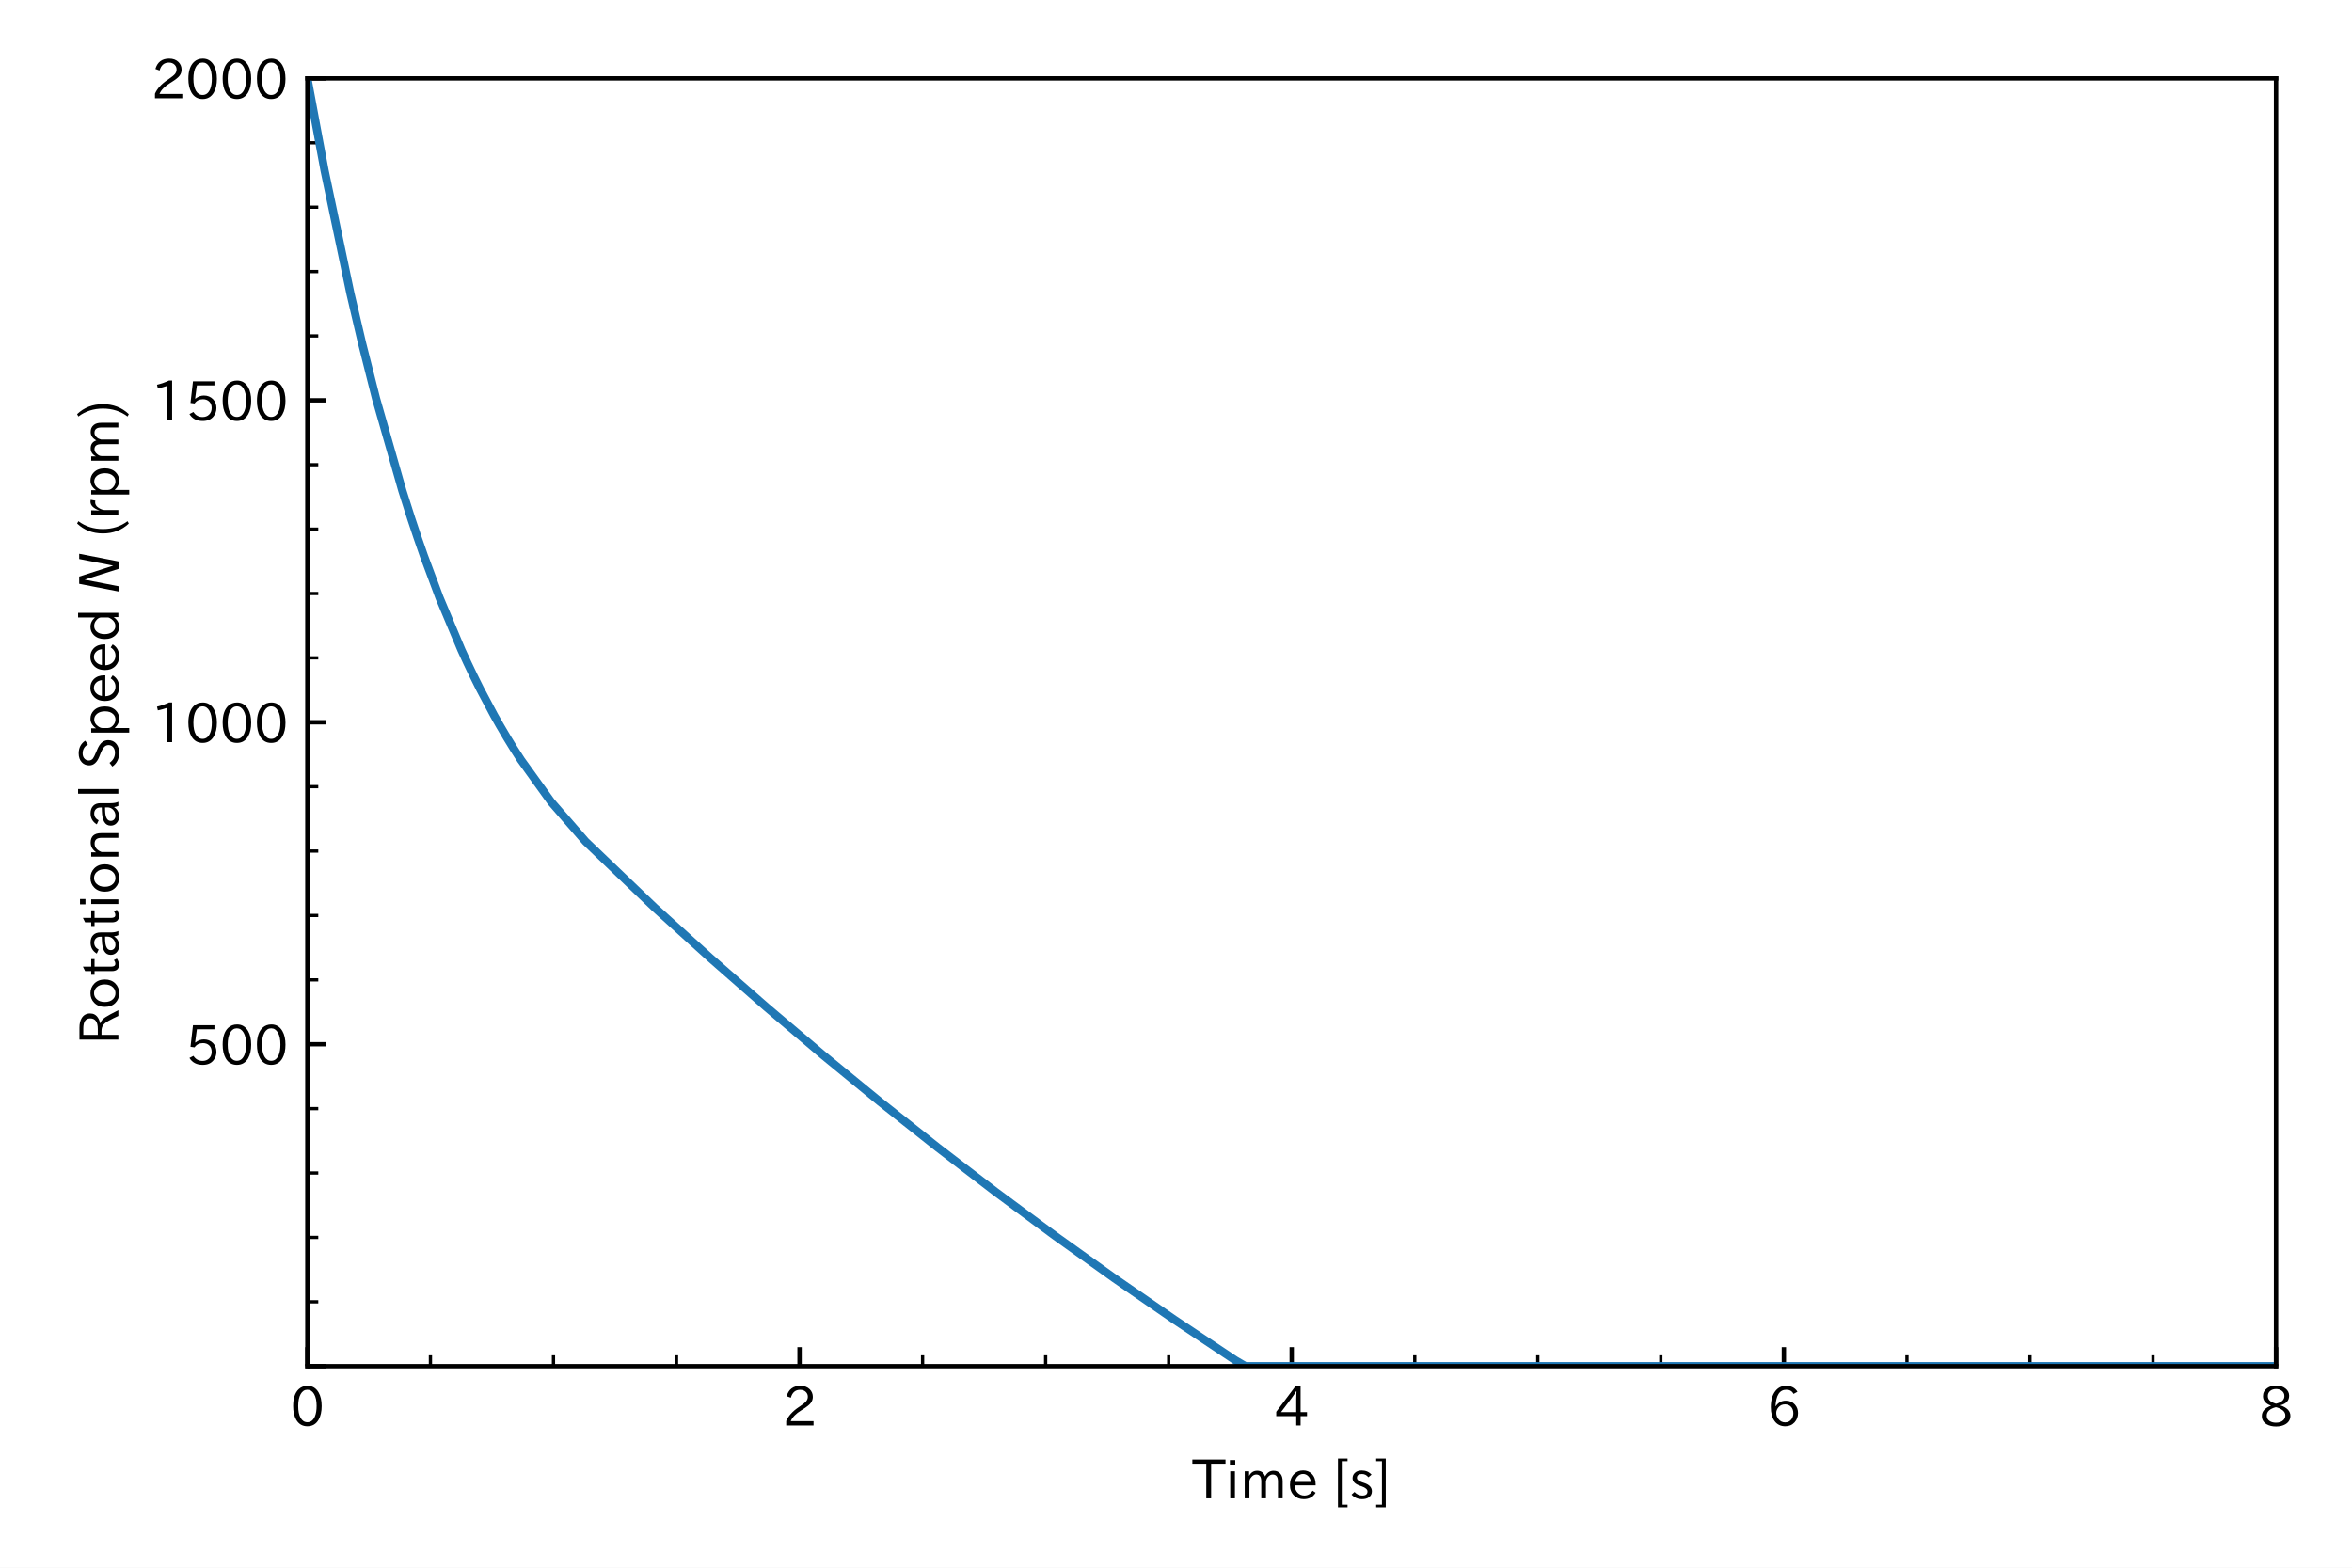
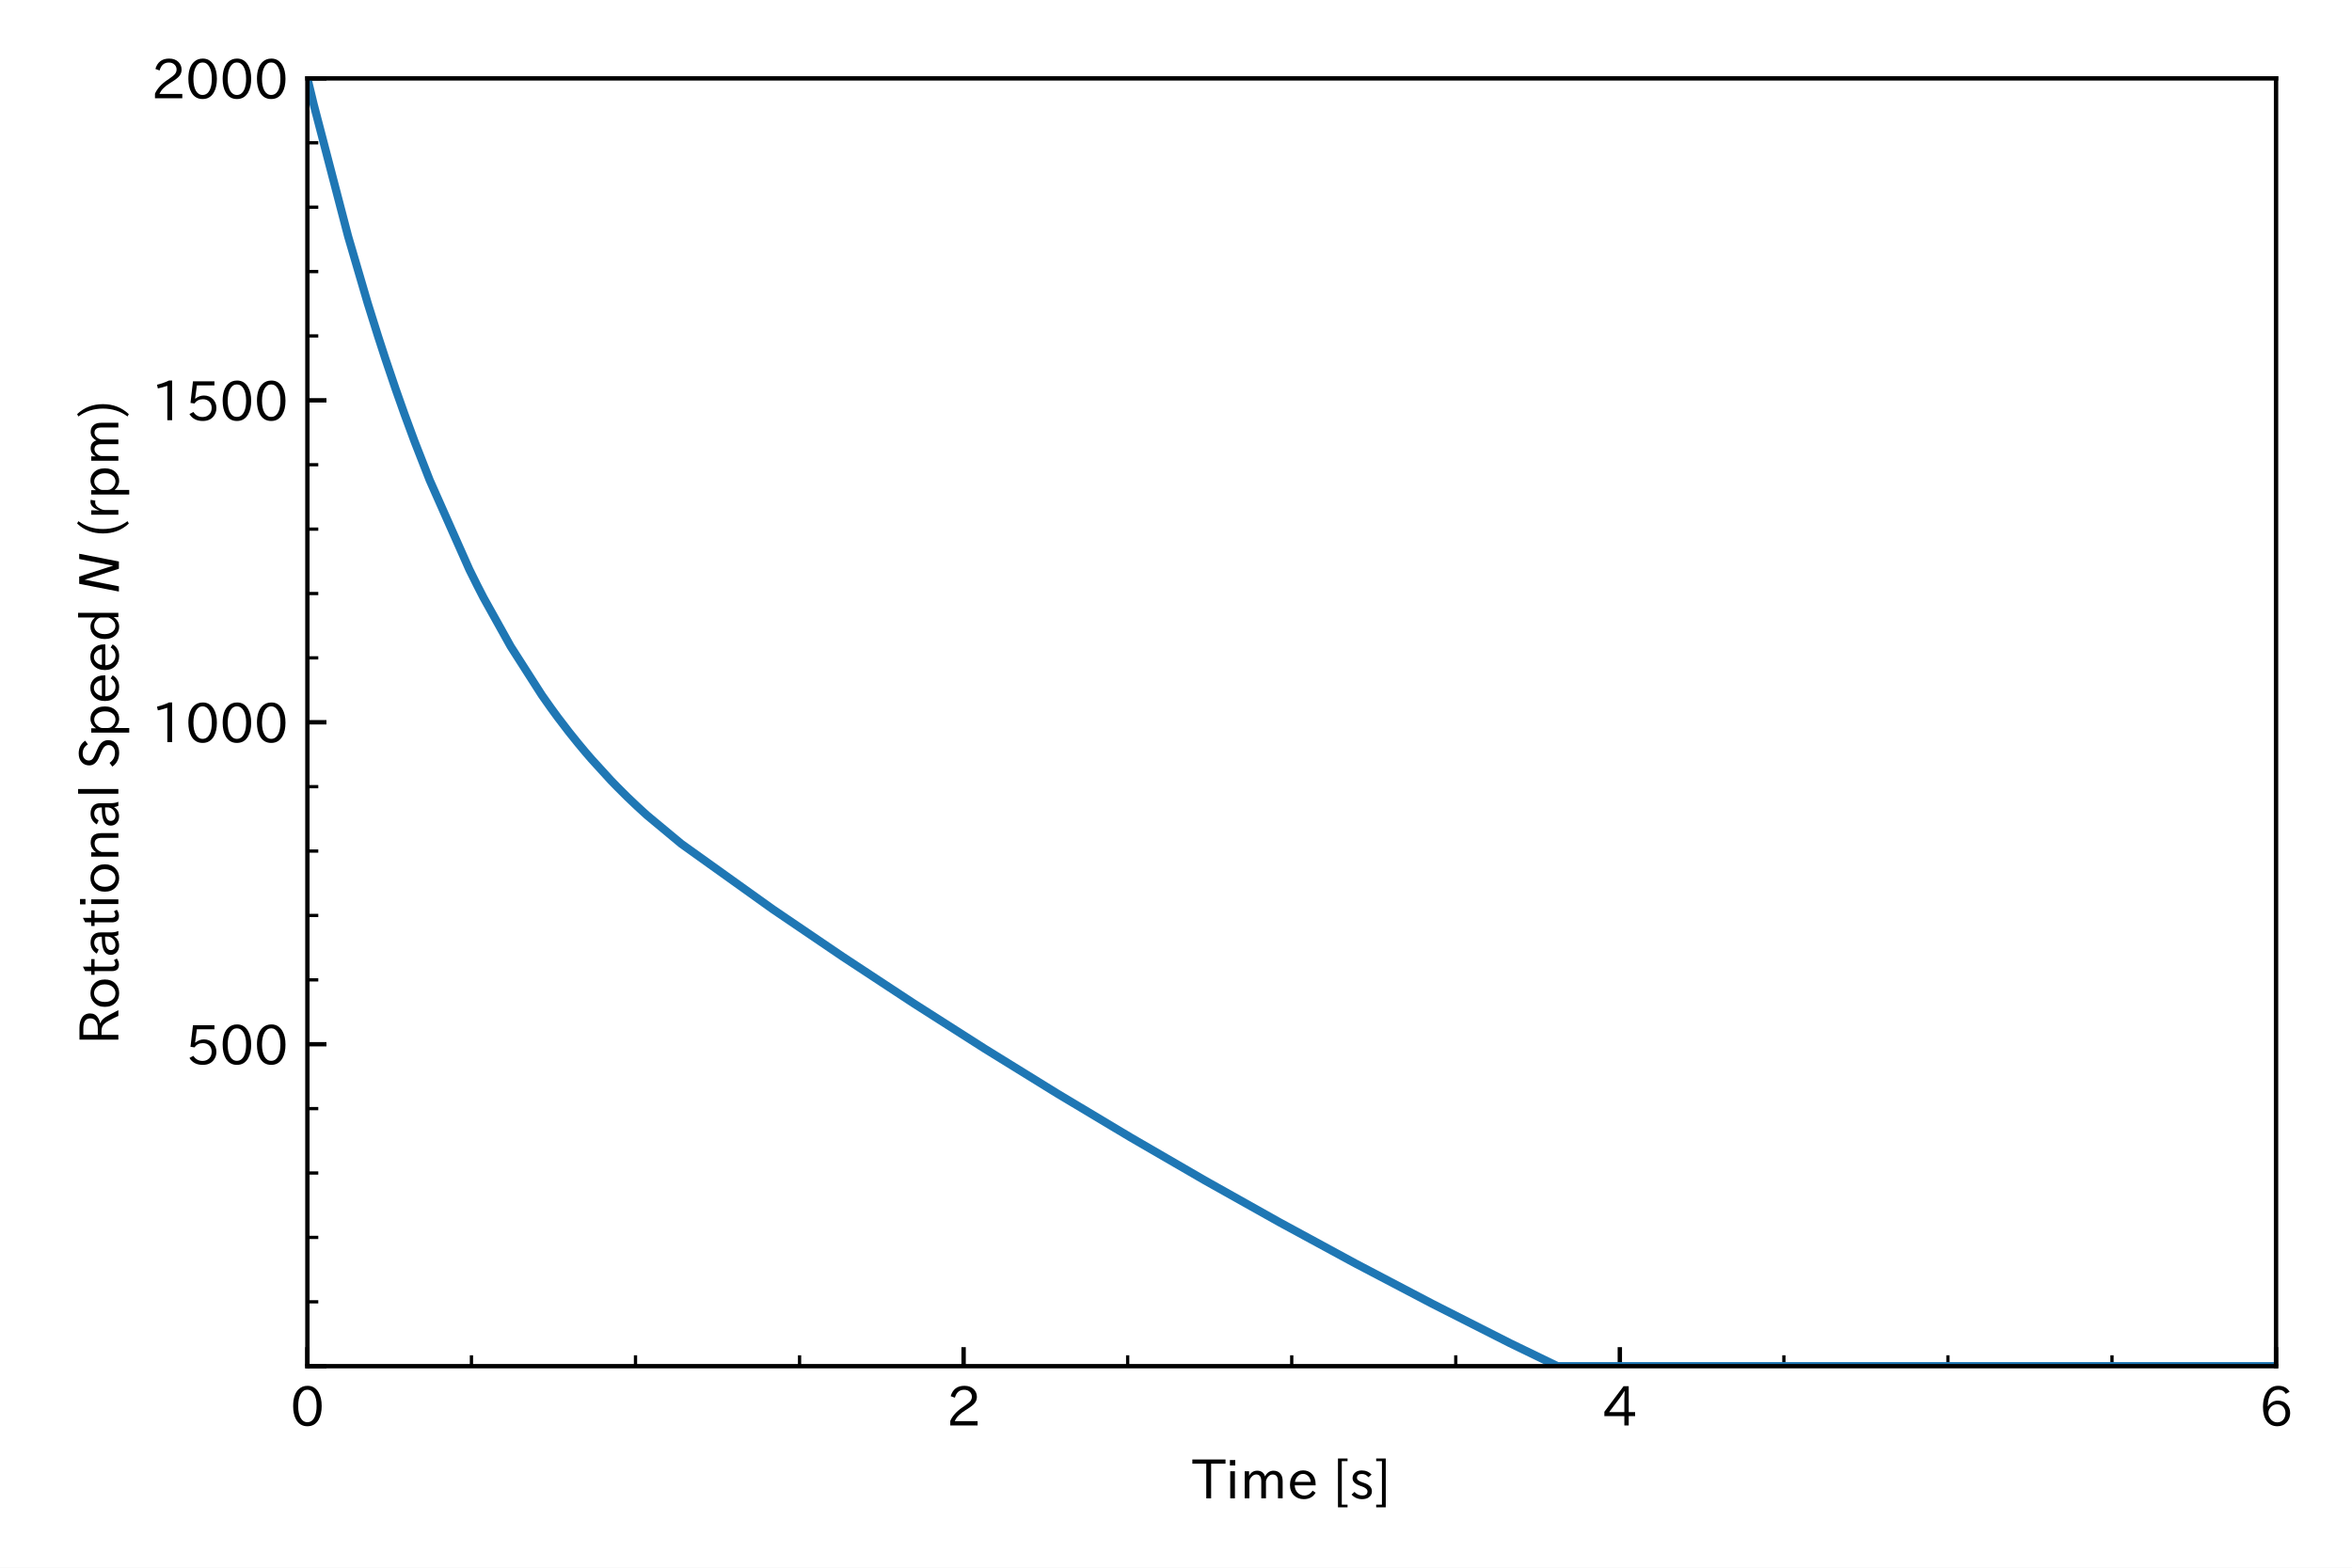
<svg xmlns="http://www.w3.org/2000/svg" xmlns:xlink="http://www.w3.org/1999/xlink" width="432pt" height="288pt" viewBox="0 0 432 288" version="1.1">
  <defs>
    <style type="text/css">*{stroke-linejoin: round; stroke-linecap: butt}</style>
  </defs>
  <g id="figure_1">
    <g id="patch_1">
      <path d="M 0 288  L 432 288  L 432 0  L 0 0  z " style="fill: #ffffff" />
    </g>
    <g id="axes_1">
      <g id="patch_2">
        <path d="M 56.46 250.98  L 418.05 250.98  L 418.05 14.4  L 56.46 14.4  z " style="fill: #ffffff" />
      </g>
      <g id="matplotlib.axis_1">
        <g id="xtick_1">
          <g id="line2d_1">
            <defs>
-               <path id="m29acc1c62e" d="M 0 0  L 0 -3.5  " style="stroke: #000000; stroke-width: 0.8" />
-             </defs>
-             <g>
-               <use xlink:href="#m29acc1c62e" x="56.46" y="250.98" style="stroke: #000000; stroke-width: 0.8" />
+               <path id="me37b957a66" d="M 0 0  L 0 -3.5  " style="stroke: #000000; stroke-width: 0.8" />
+             </defs>
+             <g>
+               <use xlink:href="#me37b957a66" x="56.46" y="250.98" style="stroke: #000000; stroke-width: 0.8" />
            </g>
          </g>
          <g id="text_1">
            <g transform="translate(53.31078 261.9706) scale(0.1 -0.1)">
              <defs>
                <path id="IPAexGothic-30" d="M 2038 4725  Q 2881 4725 3334 3944  Q 3694 3325 3694 2344  Q 3694 1372 3334 741  Q 2888 -31 2016 -31  Q 1147 -31 700 741  Q 341 1372 341 2350  Q 341 3713 1000 4334  Q 1419 4725 2038 4725  z M 2016 4266  Q 1516 4266 1228 3759  Q 934 3247 934 2344  Q 934 1456 1222 947  Q 1513 447 2016 447  Q 2619 447 2909 1153  Q 3100 1622 3100 2375  Q 3100 3256 2806 3759  Q 2509 4266 2016 4266  z " transform="scale(0.015625)" />
              </defs>
              <use xlink:href="#IPAexGothic-30" />
            </g>
          </g>
        </g>
        <g id="xtick_2">
          <g id="line2d_2">
            <g>
-               <use xlink:href="#m29acc1c62e" x="146.857" y="250.98" style="stroke: #000000; stroke-width: 0.8" />
+               <use xlink:href="#me37b957a66" x="176.99" y="250.98" style="stroke: #000000; stroke-width: 0.8" />
            </g>
          </g>
          <g id="text_2">
-             <g transform="translate(143.7083 261.9706) scale(0.1 -0.1)">
+             <g transform="translate(173.8408 261.9706) scale(0.1 -0.1)">
              <defs>
                <path id="IPAexGothic-32" d="M 3659 63  L 447 63  L 447 594  Q 825 1475 1894 2203  L 2072 2322  Q 2619 2697 2791 2906  Q 2988 3153 2988 3444  Q 2988 3772 2756 4003  Q 2500 4259 2084 4259  Q 1250 4259 991 3328  L 497 3506  Q 853 4725 2116 4725  Q 2806 4725 3216 4316  Q 3575 3947 3575 3425  Q 3575 3038 3344 2722  Q 3131 2416 2366 1938  L 2231 1856  Q 1256 1253 978 569  L 3659 569  L 3659 63  z " transform="scale(0.015625)" />
              </defs>
              <use xlink:href="#IPAexGothic-32" />
            </g>
          </g>
        </g>
        <g id="xtick_3">
          <g id="line2d_3">
            <g>
-               <use xlink:href="#m29acc1c62e" x="237.255" y="250.98" style="stroke: #000000; stroke-width: 0.8" />
+               <use xlink:href="#me37b957a66" x="297.52" y="250.98" style="stroke: #000000; stroke-width: 0.8" />
            </g>
          </g>
          <g id="text_3">
-             <g transform="translate(234.1058 261.9706) scale(0.1 -0.1)">
+             <g transform="translate(294.3708 261.9706) scale(0.1 -0.1)">
              <defs>
                <path id="IPAexGothic-34" d="M 3813 1159  L 3059 1159  L 3059 63  L 2547 63  L 2547 1159  L 197 1159  L 197 1672  L 2456 4678  L 3059 4678  L 3059 1634  L 3813 1634  L 3813 1159  z M 2578 4109  L 2559 4109  Q 2278 3656 2003 3284  L 759 1634  L 2547 1634  L 2547 3144  Q 2547 3481 2578 4109  z " transform="scale(0.015625)" />
              </defs>
              <use xlink:href="#IPAexGothic-34" />
            </g>
          </g>
        </g>
        <g id="xtick_4">
          <g id="line2d_4">
            <g>
-               <use xlink:href="#m29acc1c62e" x="327.652" y="250.98" style="stroke: #000000; stroke-width: 0.8" />
+               <use xlink:href="#me37b957a66" x="418.05" y="250.98" style="stroke: #000000; stroke-width: 0.8" />
            </g>
          </g>
          <g id="text_4">
-             <g transform="translate(324.5033 261.9706) scale(0.1 -0.1)">
+             <g transform="translate(414.9008 261.9706) scale(0.1 -0.1)">
              <defs>
                <path id="IPAexGothic-36" d="M 1056 2328  Q 1509 2981 2234 2981  Q 2906 2981 3316 2513  Q 3675 2106 3675 1522  Q 3675 884 3272 434  Q 2853 -31 2178 -31  Q 1375 -31 922 581  Q 481 1178 481 2228  Q 481 3425 1013 4109  Q 1494 4725 2272 4725  Q 3191 4725 3609 4025  L 3150 3775  Q 2894 4266 2300 4266  Q 1119 4266 1031 2328  L 1056 2328  z M 2141 2547  Q 1684 2547 1384 2206  Q 1116 1900 1116 1541  Q 1116 1156 1353 844  Q 1672 428 2159 428  Q 2669 428 2941 844  Q 3125 1128 3125 1503  Q 3125 1944 2881 2228  Q 2600 2547 2141 2547  z " transform="scale(0.015625)" />
              </defs>
              <use xlink:href="#IPAexGothic-36" />
            </g>
          </g>
        </g>
        <g id="xtick_5">
          <g id="line2d_5">
-             <g>
-               <use xlink:href="#m29acc1c62e" x="418.05" y="250.98" style="stroke: #000000; stroke-width: 0.8" />
-             </g>
-           </g>
-           <g id="text_5">
-             <g transform="translate(414.9008 261.9706) scale(0.1 -0.1)">
-               <defs>
-                 <path id="IPAexGothic-38" d="M 2541 2425  Q 3700 2031 3700 1197  Q 3700 541 3100 197  Q 2663 -56 2016 -56  Q 1366 -56 928 197  Q 347 531 347 1178  Q 347 1988 1409 2381  L 1409 2400  Q 481 2734 481 3509  Q 481 4100 981 4456  Q 1406 4756 2019 4756  Q 2703 4756 3131 4403  Q 3553 4069 3553 3566  Q 3553 2706 2541 2444  L 2541 2425  z M 2022 2625  Q 2997 2856 2997 3528  Q 2997 3916 2675 4150  Q 2413 4347 2016 4347  Q 1606 4347 1331 4128  Q 1050 3897 1050 3522  Q 1050 3150 1350 2925  Q 1494 2809 1722 2722  Q 1984 2616 2022 2625  z M 1978 2209  Q 922 1931 922 1216  Q 922 775 1313 556  Q 1606 391 2009 391  Q 2575 391 2881 697  Q 3106 922 3106 1250  Q 3106 1594 2794 1850  Q 2609 1994 2350 2100  Q 2047 2222 1978 2209  z " transform="scale(0.015625)" />
-               </defs>
-               <use xlink:href="#IPAexGothic-38" />
+             <defs>
+               <path id="mb0ed85c9e3" d="M 0 0  L 0 -2  " style="stroke: #000000; stroke-width: 0.6" />
+             </defs>
+             <g>
+               <use xlink:href="#mb0ed85c9e3" x="86.593" y="250.98" style="stroke: #000000; stroke-width: 0.6" />
            </g>
          </g>
        </g>
        <g id="xtick_6">
          <g id="line2d_6">
-             <defs>
-               <path id="m3833d18370" d="M 0 0  L 0 -2  " style="stroke: #000000; stroke-width: 0.6" />
-             </defs>
-             <g>
-               <use xlink:href="#m3833d18370" x="79.059" y="250.98" style="stroke: #000000; stroke-width: 0.6" />
+             <g>
+               <use xlink:href="#mb0ed85c9e3" x="116.725" y="250.98" style="stroke: #000000; stroke-width: 0.6" />
            </g>
          </g>
        </g>
        <g id="xtick_7">
          <g id="line2d_7">
            <g>
-               <use xlink:href="#m3833d18370" x="101.659" y="250.98" style="stroke: #000000; stroke-width: 0.6" />
+               <use xlink:href="#mb0ed85c9e3" x="146.857" y="250.98" style="stroke: #000000; stroke-width: 0.6" />
            </g>
          </g>
        </g>
        <g id="xtick_8">
          <g id="line2d_8">
            <g>
-               <use xlink:href="#m3833d18370" x="124.258" y="250.98" style="stroke: #000000; stroke-width: 0.6" />
+               <use xlink:href="#mb0ed85c9e3" x="207.123" y="250.98" style="stroke: #000000; stroke-width: 0.6" />
            </g>
          </g>
        </g>
        <g id="xtick_9">
          <g id="line2d_9">
            <g>
-               <use xlink:href="#m3833d18370" x="169.457" y="250.98" style="stroke: #000000; stroke-width: 0.6" />
+               <use xlink:href="#mb0ed85c9e3" x="237.255" y="250.98" style="stroke: #000000; stroke-width: 0.6" />
            </g>
          </g>
        </g>
        <g id="xtick_10">
          <g id="line2d_10">
            <g>
-               <use xlink:href="#m3833d18370" x="192.056" y="250.98" style="stroke: #000000; stroke-width: 0.6" />
+               <use xlink:href="#mb0ed85c9e3" x="267.387" y="250.98" style="stroke: #000000; stroke-width: 0.6" />
            </g>
          </g>
        </g>
        <g id="xtick_11">
          <g id="line2d_11">
            <g>
-               <use xlink:href="#m3833d18370" x="214.656" y="250.98" style="stroke: #000000; stroke-width: 0.6" />
+               <use xlink:href="#mb0ed85c9e3" x="327.652" y="250.98" style="stroke: #000000; stroke-width: 0.6" />
            </g>
          </g>
        </g>
        <g id="xtick_12">
          <g id="line2d_12">
            <g>
-               <use xlink:href="#m3833d18370" x="259.854" y="250.98" style="stroke: #000000; stroke-width: 0.6" />
+               <use xlink:href="#mb0ed85c9e3" x="357.785" y="250.98" style="stroke: #000000; stroke-width: 0.6" />
            </g>
          </g>
        </g>
        <g id="xtick_13">
          <g id="line2d_13">
            <g>
-               <use xlink:href="#m3833d18370" x="282.454" y="250.98" style="stroke: #000000; stroke-width: 0.6" />
-             </g>
-           </g>
-         </g>
-         <g id="xtick_14">
-           <g id="line2d_14">
-             <g>
-               <use xlink:href="#m3833d18370" x="305.053" y="250.98" style="stroke: #000000; stroke-width: 0.6" />
-             </g>
-           </g>
-         </g>
-         <g id="xtick_15">
-           <g id="line2d_15">
-             <g>
-               <use xlink:href="#m3833d18370" x="350.252" y="250.98" style="stroke: #000000; stroke-width: 0.6" />
-             </g>
-           </g>
-         </g>
-         <g id="xtick_16">
-           <g id="line2d_16">
-             <g>
-               <use xlink:href="#m3833d18370" x="372.851" y="250.98" style="stroke: #000000; stroke-width: 0.6" />
-             </g>
-           </g>
-         </g>
-         <g id="xtick_17">
-           <g id="line2d_17">
-             <g>
-               <use xlink:href="#m3833d18370" x="395.451" y="250.98" style="stroke: #000000; stroke-width: 0.6" />
-             </g>
-           </g>
-         </g>
-         <g id="text_6">
+               <use xlink:href="#mb0ed85c9e3" x="387.918" y="250.98" style="stroke: #000000; stroke-width: 0.6" />
+             </g>
+           </g>
+         </g>
+         <g id="text_5">
          <g transform="translate(219.0519 275.3612) scale(0.1 -0.1)">
            <defs>
              <path id="IPAexGothic-54" d="M 3866 4141  L 2175 4141  L 2175 63  L 1606 63  L 1606 4141  L -31 4141  L -31 4634  L 3866 4634  L 3866 4141  z " transform="scale(0.015625)" />
              <path id="IPAexGothic-69" d="M 1178 3928  L 550 3928  L 550 4569  L 1178 4569  L 1178 3928  z M 1138 63  L 588 63  L 588 3250  L 1138 3250  L 1138 63  z " transform="scale(0.015625)" />
              <path id="IPAexGothic-6d" d="M 5022 63  L 4472 63  L 4472 2059  Q 4472 2869 3847 2869  Q 3550 2869 3303 2594  Q 3128 2397 3059 2103  L 3059 63  L 2509 63  L 2509 2066  Q 2509 2869 1919 2869  Q 1606 2869 1369 2594  Q 1113 2306 1113 2041  L 1113 63  L 563 63  L 563 3250  L 1075 3250  L 1075 2700  Q 1391 3316 2028 3316  Q 2725 3316 2956 2647  Q 3303 3316 3953 3316  Q 4478 3316 4772 2944  Q 5022 2638 5022 2072  L 5022 63  z " transform="scale(0.015625)" />
              <path id="IPAexGothic-65" d="M 863 1594  Q 891 1041 1209 722  Q 1534 397 1997 397  Q 2606 397 2963 966  L 3322 728  Q 2869 -31 1931 -31  Q 1222 -31 766 422  Q 306 884 306 1641  Q 306 2444 788 2925  Q 1216 3353 1856 3353  Q 2459 3353 2866 2956  Q 3322 2494 3322 1722  L 3322 1594  L 863 1594  z M 2756 1997  Q 2709 2431 2450 2681  Q 2194 2938 1844 2938  Q 1438 2938 1150 2591  Q 953 2356 894 1997  L 2756 1997  z " transform="scale(0.015625)" />
              <path id="IPAexGothic-20" transform="scale(0.015625)" />
              <path id="IPAexGothic-5b" d="M 1706 -991  L 581 -991  L 581 4750  L 1706 4750  L 1706 4438  L 1028 4438  L 1028 -678  L 1706 -678  L 1706 -991  z " transform="scale(0.015625)" />
              <path id="IPAexGothic-73" d="M 2234 2547  Q 1938 2931 1484 2931  Q 891 2931 891 2475  Q 891 2153 1531 1944  L 1741 1875  Q 2650 1578 2650 894  Q 2650 434 2272 172  Q 1972 -31 1497 -31  Q 766 -31 256 503  L 603 819  Q 997 397 1516 397  Q 2131 397 2131 875  Q 2131 1238 1453 1478  L 1234 1553  Q 378 1853 378 2431  Q 378 2797 628 3047  Q 928 3347 1453 3347  Q 2156 3347 2606 2859  L 2234 2547  z " transform="scale(0.015625)" />
              <path id="IPAexGothic-5d" d="M 1322 -991  L 197 -991  L 197 -678  L 875 -678  L 875 4438  L 197 4438  L 197 4750  L 1322 4750  L 1322 -991  z " transform="scale(0.015625)" />
            </defs>
            <use xlink:href="#IPAexGothic-54" />
            <use xlink:href="#IPAexGothic-69" transform="translate(59.91211 0)" />
            <use xlink:href="#IPAexGothic-6d" transform="translate(86.91406 0)" />
            <use xlink:href="#IPAexGothic-65" transform="translate(174.0234 0)" />
            <use xlink:href="#IPAexGothic-20" transform="translate(230.9082 0)" />
            <use xlink:href="#IPAexGothic-5b" transform="translate(257.9102 0)" />
            <use xlink:href="#IPAexGothic-73" transform="translate(287.8906 0)" />
            <use xlink:href="#IPAexGothic-5d" transform="translate(334.082 0)" />
          </g>
        </g>
      </g>
      <g id="matplotlib.axis_2">
        <g id="ytick_1">
-           <g id="line2d_18">
-             <defs>
-               <path id="m0e4bb8b450" d="M 0 0  L 3.5 0  " style="stroke: #000000; stroke-width: 0.8" />
-             </defs>
-             <g>
-               <use xlink:href="#m0e4bb8b450" x="56.46" y="250.98" style="stroke: #000000; stroke-width: 0.8" />
+           <g id="line2d_14">
+             <defs>
+               <path id="m64899ff538" d="M 0 0  L 3.5 0  " style="stroke: #000000; stroke-width: 0.8" />
+             </defs>
+             <g>
+               <use xlink:href="#m64899ff538" x="56.46" y="250.98" style="stroke: #000000; stroke-width: 0.8" />
            </g>
          </g>
        </g>
        <g id="ytick_2">
-           <g id="line2d_19">
-             <g>
-               <use xlink:href="#m0e4bb8b450" x="56.46" y="191.835" style="stroke: #000000; stroke-width: 0.8" />
-             </g>
-           </g>
-           <g id="text_7">
+           <g id="line2d_15">
+             <g>
+               <use xlink:href="#m64899ff538" x="56.46" y="191.835" style="stroke: #000000; stroke-width: 0.8" />
+             </g>
+           </g>
+           <g id="text_6">
            <g transform="translate(34.06469 195.5803) scale(0.1 -0.1)">
              <defs>
                <path id="IPAexGothic-35" d="M 1178 2603  Q 1634 2963 2172 2963  Q 2816 2963 3241 2528  Q 3638 2113 3638 1497  Q 3638 938 3297 513  Q 2869 -31 2031 -31  Q 959 -31 469 784  L 938 1028  Q 1309 434 2013 434  Q 2466 434 2769 716  Q 3081 1013 3081 1503  Q 3081 1966 2806 2241  Q 2519 2528 2056 2528  Q 1406 2528 1072 2028  L 591 2091  L 884 4634  L 3406 4634  L 3406 4153  L 1341 4153  L 1134 2603  L 1178 2603  z " transform="scale(0.015625)" />
              </defs>
              <use xlink:href="#IPAexGothic-35" />
              <use xlink:href="#IPAexGothic-30" transform="translate(62.98828 0)" />
              <use xlink:href="#IPAexGothic-30" transform="translate(125.9766 0)" />
            </g>
          </g>
        </g>
        <g id="ytick_3">
-           <g id="line2d_20">
-             <g>
-               <use xlink:href="#m0e4bb8b450" x="56.46" y="132.69" style="stroke: #000000; stroke-width: 0.8" />
-             </g>
-           </g>
-           <g id="text_8">
+           <g id="line2d_16">
+             <g>
+               <use xlink:href="#m64899ff538" x="56.46" y="132.69" style="stroke: #000000; stroke-width: 0.8" />
+             </g>
+           </g>
+           <g id="text_7">
            <g transform="translate(27.76625 136.4353) scale(0.1 -0.1)">
              <defs>
                <path id="IPAexGothic-31" d="M 2463 63  L 1900 63  L 1900 4103  Q 1372 3922 788 3797  L 684 4231  Q 1519 4441 2106 4731  L 2463 4731  L 2463 63  z " transform="scale(0.015625)" />
              </defs>
              <use xlink:href="#IPAexGothic-31" />
              <use xlink:href="#IPAexGothic-30" transform="translate(62.98828 0)" />
              <use xlink:href="#IPAexGothic-30" transform="translate(125.9766 0)" />
              <use xlink:href="#IPAexGothic-30" transform="translate(188.9648 0)" />
            </g>
          </g>
        </g>
        <g id="ytick_4">
-           <g id="line2d_21">
-             <g>
-               <use xlink:href="#m0e4bb8b450" x="56.46" y="73.545" style="stroke: #000000; stroke-width: 0.8" />
-             </g>
-           </g>
-           <g id="text_9">
+           <g id="line2d_17">
+             <g>
+               <use xlink:href="#m64899ff538" x="56.46" y="73.545" style="stroke: #000000; stroke-width: 0.8" />
+             </g>
+           </g>
+           <g id="text_8">
            <g transform="translate(27.76625 77.29031) scale(0.1 -0.1)">
              <use xlink:href="#IPAexGothic-31" />
              <use xlink:href="#IPAexGothic-35" transform="translate(62.98828 0)" />
              <use xlink:href="#IPAexGothic-30" transform="translate(125.9766 0)" />
              <use xlink:href="#IPAexGothic-30" transform="translate(188.9648 0)" />
            </g>
          </g>
        </g>
        <g id="ytick_5">
-           <g id="line2d_22">
-             <g>
-               <use xlink:href="#m0e4bb8b450" x="56.46" y="14.4" style="stroke: #000000; stroke-width: 0.8" />
-             </g>
-           </g>
-           <g id="text_10">
+           <g id="line2d_18">
+             <g>
+               <use xlink:href="#m64899ff538" x="56.46" y="14.4" style="stroke: #000000; stroke-width: 0.8" />
+             </g>
+           </g>
+           <g id="text_9">
            <g transform="translate(27.76625 18.14531) scale(0.1 -0.1)">
              <use xlink:href="#IPAexGothic-32" />
              <use xlink:href="#IPAexGothic-30" transform="translate(62.98828 0)" />
              <use xlink:href="#IPAexGothic-30" transform="translate(125.9766 0)" />
              <use xlink:href="#IPAexGothic-30" transform="translate(188.9648 0)" />
            </g>
          </g>
        </g>
        <g id="ytick_6">
+           <g id="line2d_19">
+             <defs>
+               <path id="m28878af0f1" d="M 0 0  L 2 0  " style="stroke: #000000; stroke-width: 0.6" />
+             </defs>
+             <g>
+               <use xlink:href="#m28878af0f1" x="56.46" y="239.151" style="stroke: #000000; stroke-width: 0.6" />
+             </g>
+           </g>
+         </g>
+         <g id="ytick_7">
+           <g id="line2d_20">
+             <g>
+               <use xlink:href="#m28878af0f1" x="56.46" y="227.322" style="stroke: #000000; stroke-width: 0.6" />
+             </g>
+           </g>
+         </g>
+         <g id="ytick_8">
+           <g id="line2d_21">
+             <g>
+               <use xlink:href="#m28878af0f1" x="56.46" y="215.493" style="stroke: #000000; stroke-width: 0.6" />
+             </g>
+           </g>
+         </g>
+         <g id="ytick_9">
+           <g id="line2d_22">
+             <g>
+               <use xlink:href="#m28878af0f1" x="56.46" y="203.664" style="stroke: #000000; stroke-width: 0.6" />
+             </g>
+           </g>
+         </g>
+         <g id="ytick_10">
          <g id="line2d_23">
-             <defs>
-               <path id="m2d7b20951c" d="M 0 0  L 2 0  " style="stroke: #000000; stroke-width: 0.6" />
-             </defs>
-             <g>
-               <use xlink:href="#m2d7b20951c" x="56.46" y="239.151" style="stroke: #000000; stroke-width: 0.6" />
-             </g>
-           </g>
-         </g>
-         <g id="ytick_7">
+             <g>
+               <use xlink:href="#m28878af0f1" x="56.46" y="180.006" style="stroke: #000000; stroke-width: 0.6" />
+             </g>
+           </g>
+         </g>
+         <g id="ytick_11">
          <g id="line2d_24">
            <g>
-               <use xlink:href="#m2d7b20951c" x="56.46" y="227.322" style="stroke: #000000; stroke-width: 0.6" />
-             </g>
-           </g>
-         </g>
-         <g id="ytick_8">
+               <use xlink:href="#m28878af0f1" x="56.46" y="168.177" style="stroke: #000000; stroke-width: 0.6" />
+             </g>
+           </g>
+         </g>
+         <g id="ytick_12">
          <g id="line2d_25">
            <g>
-               <use xlink:href="#m2d7b20951c" x="56.46" y="215.493" style="stroke: #000000; stroke-width: 0.6" />
-             </g>
-           </g>
-         </g>
-         <g id="ytick_9">
+               <use xlink:href="#m28878af0f1" x="56.46" y="156.348" style="stroke: #000000; stroke-width: 0.6" />
+             </g>
+           </g>
+         </g>
+         <g id="ytick_13">
          <g id="line2d_26">
            <g>
-               <use xlink:href="#m2d7b20951c" x="56.46" y="203.664" style="stroke: #000000; stroke-width: 0.6" />
-             </g>
-           </g>
-         </g>
-         <g id="ytick_10">
+               <use xlink:href="#m28878af0f1" x="56.46" y="144.519" style="stroke: #000000; stroke-width: 0.6" />
+             </g>
+           </g>
+         </g>
+         <g id="ytick_14">
          <g id="line2d_27">
            <g>
-               <use xlink:href="#m2d7b20951c" x="56.46" y="180.006" style="stroke: #000000; stroke-width: 0.6" />
-             </g>
-           </g>
-         </g>
-         <g id="ytick_11">
+               <use xlink:href="#m28878af0f1" x="56.46" y="120.861" style="stroke: #000000; stroke-width: 0.6" />
+             </g>
+           </g>
+         </g>
+         <g id="ytick_15">
          <g id="line2d_28">
            <g>
-               <use xlink:href="#m2d7b20951c" x="56.46" y="168.177" style="stroke: #000000; stroke-width: 0.6" />
-             </g>
-           </g>
-         </g>
-         <g id="ytick_12">
+               <use xlink:href="#m28878af0f1" x="56.46" y="109.032" style="stroke: #000000; stroke-width: 0.6" />
+             </g>
+           </g>
+         </g>
+         <g id="ytick_16">
          <g id="line2d_29">
            <g>
-               <use xlink:href="#m2d7b20951c" x="56.46" y="156.348" style="stroke: #000000; stroke-width: 0.6" />
-             </g>
-           </g>
-         </g>
-         <g id="ytick_13">
+               <use xlink:href="#m28878af0f1" x="56.46" y="97.203" style="stroke: #000000; stroke-width: 0.6" />
+             </g>
+           </g>
+         </g>
+         <g id="ytick_17">
          <g id="line2d_30">
            <g>
-               <use xlink:href="#m2d7b20951c" x="56.46" y="144.519" style="stroke: #000000; stroke-width: 0.6" />
-             </g>
-           </g>
-         </g>
-         <g id="ytick_14">
+               <use xlink:href="#m28878af0f1" x="56.46" y="85.374" style="stroke: #000000; stroke-width: 0.6" />
+             </g>
+           </g>
+         </g>
+         <g id="ytick_18">
          <g id="line2d_31">
            <g>
-               <use xlink:href="#m2d7b20951c" x="56.46" y="120.861" style="stroke: #000000; stroke-width: 0.6" />
-             </g>
-           </g>
-         </g>
-         <g id="ytick_15">
+               <use xlink:href="#m28878af0f1" x="56.46" y="61.716" style="stroke: #000000; stroke-width: 0.6" />
+             </g>
+           </g>
+         </g>
+         <g id="ytick_19">
          <g id="line2d_32">
            <g>
-               <use xlink:href="#m2d7b20951c" x="56.46" y="109.032" style="stroke: #000000; stroke-width: 0.6" />
-             </g>
-           </g>
-         </g>
-         <g id="ytick_16">
+               <use xlink:href="#m28878af0f1" x="56.46" y="49.887" style="stroke: #000000; stroke-width: 0.6" />
+             </g>
+           </g>
+         </g>
+         <g id="ytick_20">
          <g id="line2d_33">
            <g>
-               <use xlink:href="#m2d7b20951c" x="56.46" y="97.203" style="stroke: #000000; stroke-width: 0.6" />
-             </g>
-           </g>
-         </g>
-         <g id="ytick_17">
+               <use xlink:href="#m28878af0f1" x="56.46" y="38.058" style="stroke: #000000; stroke-width: 0.6" />
+             </g>
+           </g>
+         </g>
+         <g id="ytick_21">
          <g id="line2d_34">
            <g>
-               <use xlink:href="#m2d7b20951c" x="56.46" y="85.374" style="stroke: #000000; stroke-width: 0.6" />
-             </g>
-           </g>
-         </g>
-         <g id="ytick_18">
-           <g id="line2d_35">
-             <g>
-               <use xlink:href="#m2d7b20951c" x="56.46" y="61.716" style="stroke: #000000; stroke-width: 0.6" />
-             </g>
-           </g>
-         </g>
-         <g id="ytick_19">
-           <g id="line2d_36">
-             <g>
-               <use xlink:href="#m2d7b20951c" x="56.46" y="49.887" style="stroke: #000000; stroke-width: 0.6" />
-             </g>
-           </g>
-         </g>
-         <g id="ytick_20">
-           <g id="line2d_37">
-             <g>
-               <use xlink:href="#m2d7b20951c" x="56.46" y="38.058" style="stroke: #000000; stroke-width: 0.6" />
-             </g>
-           </g>
-         </g>
-         <g id="ytick_21">
-           <g id="line2d_38">
-             <g>
-               <use xlink:href="#m2d7b20951c" x="56.46" y="26.229" style="stroke: #000000; stroke-width: 0.6" />
-             </g>
-           </g>
-         </g>
-         <g id="text_11">
+               <use xlink:href="#m28878af0f1" x="56.46" y="26.229" style="stroke: #000000; stroke-width: 0.6" />
+             </g>
+           </g>
+         </g>
+         <g id="text_10">
          <g transform="translate(21.86625 191.94) rotate(-90) scale(0.1 -0.1)">
            <defs>
              <path id="IPAexGothic-52" d="M 4072 63  L 3394 63  Q 3138 641 2828 1197  Q 2584 1641 2344 1825  Q 2050 2044 1625 2044  L 1172 2044  L 1172 63  L 609 63  L 609 4634  L 2009 4634  Q 2713 4634 3131 4378  Q 3688 4044 3688 3381  Q 3688 2784 3181 2459  Q 2906 2272 2522 2216  L 2522 2197  Q 2941 2050 3247 1581  Q 3516 1166 4072 63  z M 1172 2478  L 1869 2478  Q 3106 2478 3106 3369  Q 3106 4181 1928 4181  L 1172 4181  L 1172 2478  z " transform="scale(0.015625)" />
              <path id="IPAexGothic-6f" d="M 1919 3341  Q 2594 3341 3056 2888  Q 3531 2413 3531 1638  Q 3531 888 3066 422  Q 2609 -31 1919 -31  Q 1228 -31 781 416  Q 313 881 313 1656  Q 313 2413 788 2888  Q 1241 3341 1919 3341  z M 1919 2919  Q 1519 2919 1241 2631  Q 888 2278 888 1650  Q 888 1031 1234 684  Q 1516 403 1919 403  Q 2331 403 2609 691  Q 2956 1038 2956 1672  Q 2956 2269 2603 2631  Q 2316 2919 1919 2919  z " transform="scale(0.015625)" />
              <path id="IPAexGothic-74" d="M 2125 241  Q 1769 -6 1397 -6  Q 653 -6 653 831  L 653 2859  L 219 2859  L 219 3250  L 653 3250  L 653 3966  L 1178 4228  L 1178 3250  L 2063 3250  L 2063 2859  L 1178 2859  L 1178 906  Q 1178 416 1513 416  Q 1738 416 1941 588  L 2125 241  z " transform="scale(0.015625)" />
              <path id="IPAexGothic-61" d="M 3156 63  L 2672 63  Q 2559 303 2531 556  L 2509 556  Q 2147 -25 1428 -25  Q 934 -25 622 288  Q 347 563 347 959  Q 347 1947 2050 1997  L 2478 2009  L 2478 2175  Q 2478 2509 2288 2700  Q 2088 2900 1775 2900  Q 1238 2900 969 2378  L 494 2597  Q 938 3328 1788 3328  Q 2375 3328 2691 3000  Q 2984 2706 2984 2169  L 2984 997  Q 2984 400 3156 63  z M 2491 1625  L 2141 1619  Q 903 1591 903 953  Q 903 728 1050 581  Q 1231 403 1525 403  Q 1934 403 2234 703  Q 2491 969 2491 1344  L 2491 1625  z " transform="scale(0.015625)" />
              <path id="IPAexGothic-6e" d="M 3328 63  L 2778 63  L 2778 2041  Q 2778 2853 2106 2853  Q 1428 2853 1113 2041  L 1113 63  L 563 63  L 563 3250  L 1075 3250  L 1075 2675  Q 1525 3316 2222 3316  Q 3328 3316 3328 2072  L 3328 63  z " transform="scale(0.015625)" />
              <path id="IPAexGothic-6c" d="M 1131 63  L 581 63  L 581 4794  L 1131 4794  L 1131 63  z " transform="scale(0.015625)" />
              <path id="IPAexGothic-53" d="M 2919 3641  Q 2563 4259 1853 4259  Q 1453 4259 1213 4009  Q 1028 3803 1028 3534  Q 1028 3238 1266 3047  Q 1444 2913 1984 2688  L 2200 2597  Q 2925 2306 3191 1953  Q 3422 1644 3422 1259  Q 3422 644 2969 288  Q 2559 -31 1931 -31  Q 881 -31 313 766  L 753 1100  Q 1203 459 1938 459  Q 2288 459 2534 625  Q 2841 847 2841 1216  Q 2841 1503 2616 1728  Q 2375 1959 1728 2206  L 1541 2278  Q 453 2694 453 3481  Q 453 4006 806 4347  Q 1203 4725 1863 4725  Q 2841 4725 3359 3956  L 2919 3641  z " transform="scale(0.015625)" />
              <path id="IPAexGothic-70" d="M 1075 2688  Q 1525 3341 2206 3341  Q 2769 3341 3172 2938  Q 3641 2469 3641 1644  Q 3641 841 3178 372  Q 2775 -31 2200 -31  Q 1569 -31 1106 497  L 1106 -1216  L 563 -1216  L 563 3250  L 1075 3250  L 1075 2688  z M 1106 1950  L 1106 1291  Q 1106 897 1516 600  Q 1791 403 2106 403  Q 2469 403 2725 659  Q 3066 997 3066 1631  Q 3066 2200 2784 2559  Q 2503 2900 2100 2900  Q 1656 2900 1338 2484  Q 1106 2184 1106 1950  z " transform="scale(0.015625)" />
              <path id="IPAexGothic-64" d="M 3391 63  L 2891 63  L 2891 619  Q 2441 -31 1753 -31  Q 1181 -31 788 372  Q 313 844 313 1663  Q 313 2466 772 2938  Q 1169 3341 1753 3341  Q 2384 3341 2847 2809  L 2847 4794  L 3391 4794  L 3391 63  z M 2847 1303  L 2847 2097  Q 2847 2413 2456 2706  Q 2181 2906 1853 2906  Q 1484 2906 1228 2650  Q 888 2309 888 1678  Q 888 1109 1169 750  Q 1441 409 1847 409  Q 2322 409 2656 875  Q 2847 1134 2847 1303  z " transform="scale(0.015625)" />
              <path id="DejaVuSans-Oblique-4e" d="M 1081 4666  L 1931 4666  L 3219 666  L 4000 4666  L 4616 4666  L 3706 0  L 2853 0  L 1569 4025  L 788 0  L 172 0  L 1081 4666  z " transform="scale(0.015625)" />
              <path id="IPAexGothic-28" d="M 1928 -1016  L 1653 -1166  Q 488 69 488 1875  Q 488 3678 1653 4909  L 1928 4763  Q 1006 3522 1006 1881  Q 1006 203 1928 -1016  z " transform="scale(0.015625)" />
              <path id="IPAexGothic-72" d="M 2309 3316  L 2213 2769  Q 2106 2791 2022 2791  Q 1653 2791 1413 2444  Q 1113 2006 1113 1675  L 1113 63  L 563 63  L 563 3250  L 1081 3250  L 1056 2303  L 1069 2303  Q 1422 3341 2097 3341  Q 2206 3341 2309 3316  z " transform="scale(0.015625)" />
              <path id="IPAexGothic-29" d="M 466 4909  Q 1638 3672 1638 1875  Q 1638 75 466 -1166  L 191 -1016  Q 1119 216 1119 1881  Q 1119 3509 191 4763  L 466 4909  z " transform="scale(0.015625)" />
            </defs>
            <use xlink:href="#IPAexGothic-52" transform="translate(0 0.296875)" />
            <use xlink:href="#IPAexGothic-6f" transform="translate(64.79492 0.296875)" />
            <use xlink:href="#IPAexGothic-74" transform="translate(125.1953 0.296875)" />
            <use xlink:href="#IPAexGothic-61" transform="translate(159.8145 0.296875)" />
            <use xlink:href="#IPAexGothic-74" transform="translate(214.7949 0.296875)" />
            <use xlink:href="#IPAexGothic-69" transform="translate(249.4141 0.296875)" />
            <use xlink:href="#IPAexGothic-6f" transform="translate(276.416 0.296875)" />
            <use xlink:href="#IPAexGothic-6e" transform="translate(336.8164 0.296875)" />
            <use xlink:href="#IPAexGothic-61" transform="translate(397.2168 0.296875)" />
            <use xlink:href="#IPAexGothic-6c" transform="translate(452.1973 0.296875)" />
            <use xlink:href="#IPAexGothic-20" transform="translate(479.1992 0.296875)" />
            <use xlink:href="#IPAexGothic-53" transform="translate(506.2012 0.296875)" />
            <use xlink:href="#IPAexGothic-70" transform="translate(564.6973 0.296875)" />
            <use xlink:href="#IPAexGothic-65" transform="translate(626.8066 0.296875)" />
            <use xlink:href="#IPAexGothic-65" transform="translate(683.6914 0.296875)" />
            <use xlink:href="#IPAexGothic-64" transform="translate(740.5762 0.296875)" />
            <use xlink:href="#IPAexGothic-20" transform="translate(802.9785 0.296875)" />
            <use xlink:href="#DejaVuSans-Oblique-4e" transform="translate(829.9805 0.296875)" />
            <use xlink:href="#IPAexGothic-20" transform="translate(904.7852 0.296875)" />
            <use xlink:href="#IPAexGothic-28" transform="translate(931.7871 0.296875)" />
            <use xlink:href="#IPAexGothic-72" transform="translate(965.0879 0.296875)" />
            <use xlink:href="#IPAexGothic-70" transform="translate(1002.1 0.296875)" />
            <use xlink:href="#IPAexGothic-6d" transform="translate(1064.209 0.296875)" />
            <use xlink:href="#IPAexGothic-29" transform="translate(1151.318 0.296875)" />
          </g>
        </g>
      </g>
-       <g id="line2d_39">
-         <path d="M 56.46 14.403  L 56.555 14.902  L 59.61 31.299  L 64.37 53.956  L 66.503 63.063  L 69.07 73.218  L 73.898 90.135  L 75.552 95.329  L 76.682 98.713  L 77.853 102.087  L 80.714 109.774  L 84.754 119.404  L 85.835 121.76  L 87.023 124.249  L 88.171 126.56  L 90.721 131.364  L 91.769 133.219  L 93.157 135.578  L 94.314 137.459  L 95.679 139.592  L 101.279 147.37  L 107.566 154.597  L 120.226 166.722  L 130.423 175.953  L 140.71 184.966  L 151.093 193.767  L 161.579 202.365  L 172.169 210.761  L 182.872 218.963  L 193.692 226.975  L 204.635 234.8  L 215.704 242.443  L 226.909 249.91  L 228.744 250.98  L 418.055 250.98  L 418.055 250.98  " clip-path="url(#p98bbeafe94)" style="fill: none; stroke: #1f77b4; stroke-width: 1.5; stroke-linecap: square" />
+       <g id="line2d_35">
+         <path d="M 56.46 14.403  L 56.562 14.793  L 57.605 19.138  L 63.945 43.439  L 67.549 55.741  L 69.441 61.782  L 70.731 65.753  L 72.653 71.438  L 74.292 76.078  L 76.13 81.064  L 78.933 88.235  L 86.213 104.645  L 87.629 107.493  L 88.798 109.774  L 93.8 118.755  L 99.513 127.683  L 101.171 130.034  L 102.418 131.741  L 104.497 134.459  L 106.161 136.528  L 107.504 138.142  L 108.649 139.468  L 112.199 143.358  L 113.416 144.613  L 115.2 146.391  L 116.996 148.097  L 118.822 149.766  L 125.156 155.031  L 141.946 167.042  L 154.8 175.768  L 167.794 184.318  L 180.925 192.694  L 194.208 200.903  L 207.647 208.946  L 221.243 216.825  L 235.007 224.544  L 248.946 232.106  L 263.067 239.514  L 277.379 246.771  L 286.07 250.98  L 418.056 250.98  L 418.056 250.98  " clip-path="url(#p80a00e3a75)" style="fill: none; stroke: #1f77b4; stroke-width: 1.5; stroke-linecap: square" />
      </g>
      <g id="patch_3">
        <path d="M 56.46 250.98  L 56.46 14.4  " style="fill: none; stroke: #000000; stroke-width: 0.8; stroke-linejoin: miter; stroke-linecap: square" />
      </g>
      <g id="patch_4">
        <path d="M 418.05 250.98  L 418.05 14.4  " style="fill: none; stroke: #000000; stroke-width: 0.8; stroke-linejoin: miter; stroke-linecap: square" />
      </g>
      <g id="patch_5">
        <path d="M 56.46 250.98  L 418.05 250.98  " style="fill: none; stroke: #000000; stroke-width: 0.8; stroke-linejoin: miter; stroke-linecap: square" />
      </g>
      <g id="patch_6">
        <path d="M 56.46 14.4  L 418.05 14.4  " style="fill: none; stroke: #000000; stroke-width: 0.8; stroke-linejoin: miter; stroke-linecap: square" />
      </g>
    </g>
  </g>
  <defs>
-     <clipPath id="p98bbeafe94">
+     <clipPath id="p80a00e3a75">
      <rect x="56.46" y="14.4" width="361.59" height="236.58" />
    </clipPath>
  </defs>
</svg>
